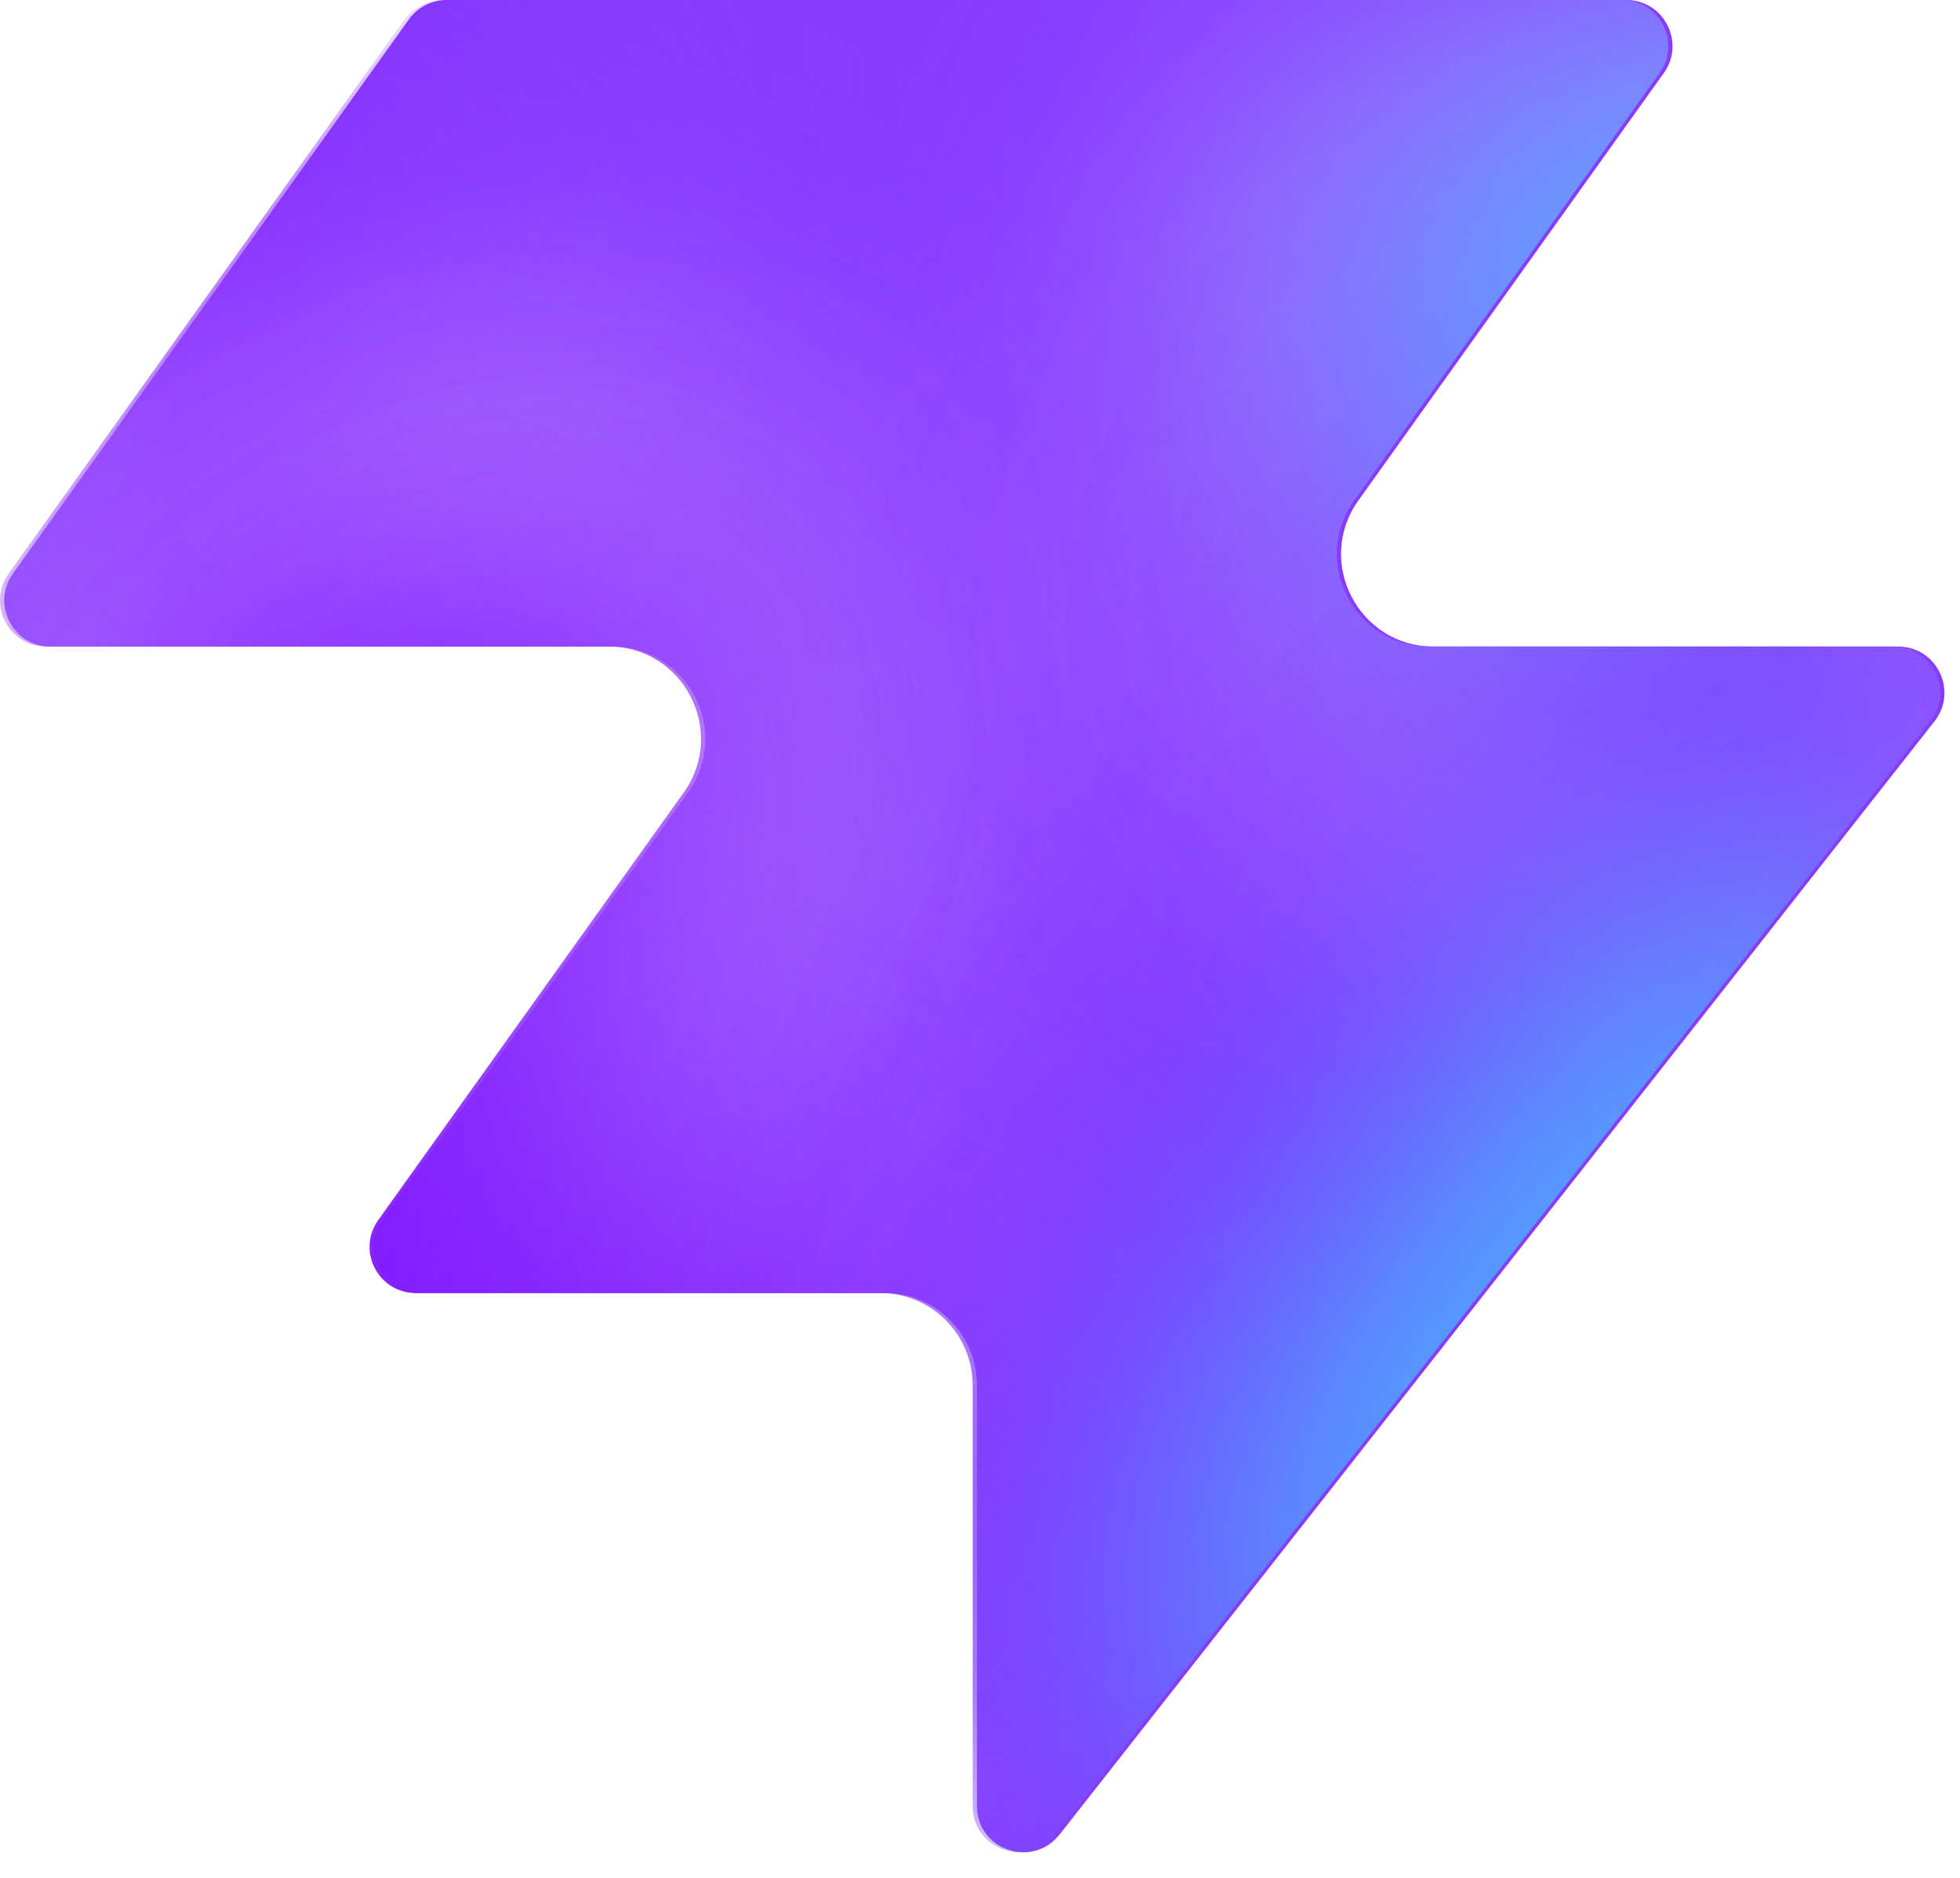
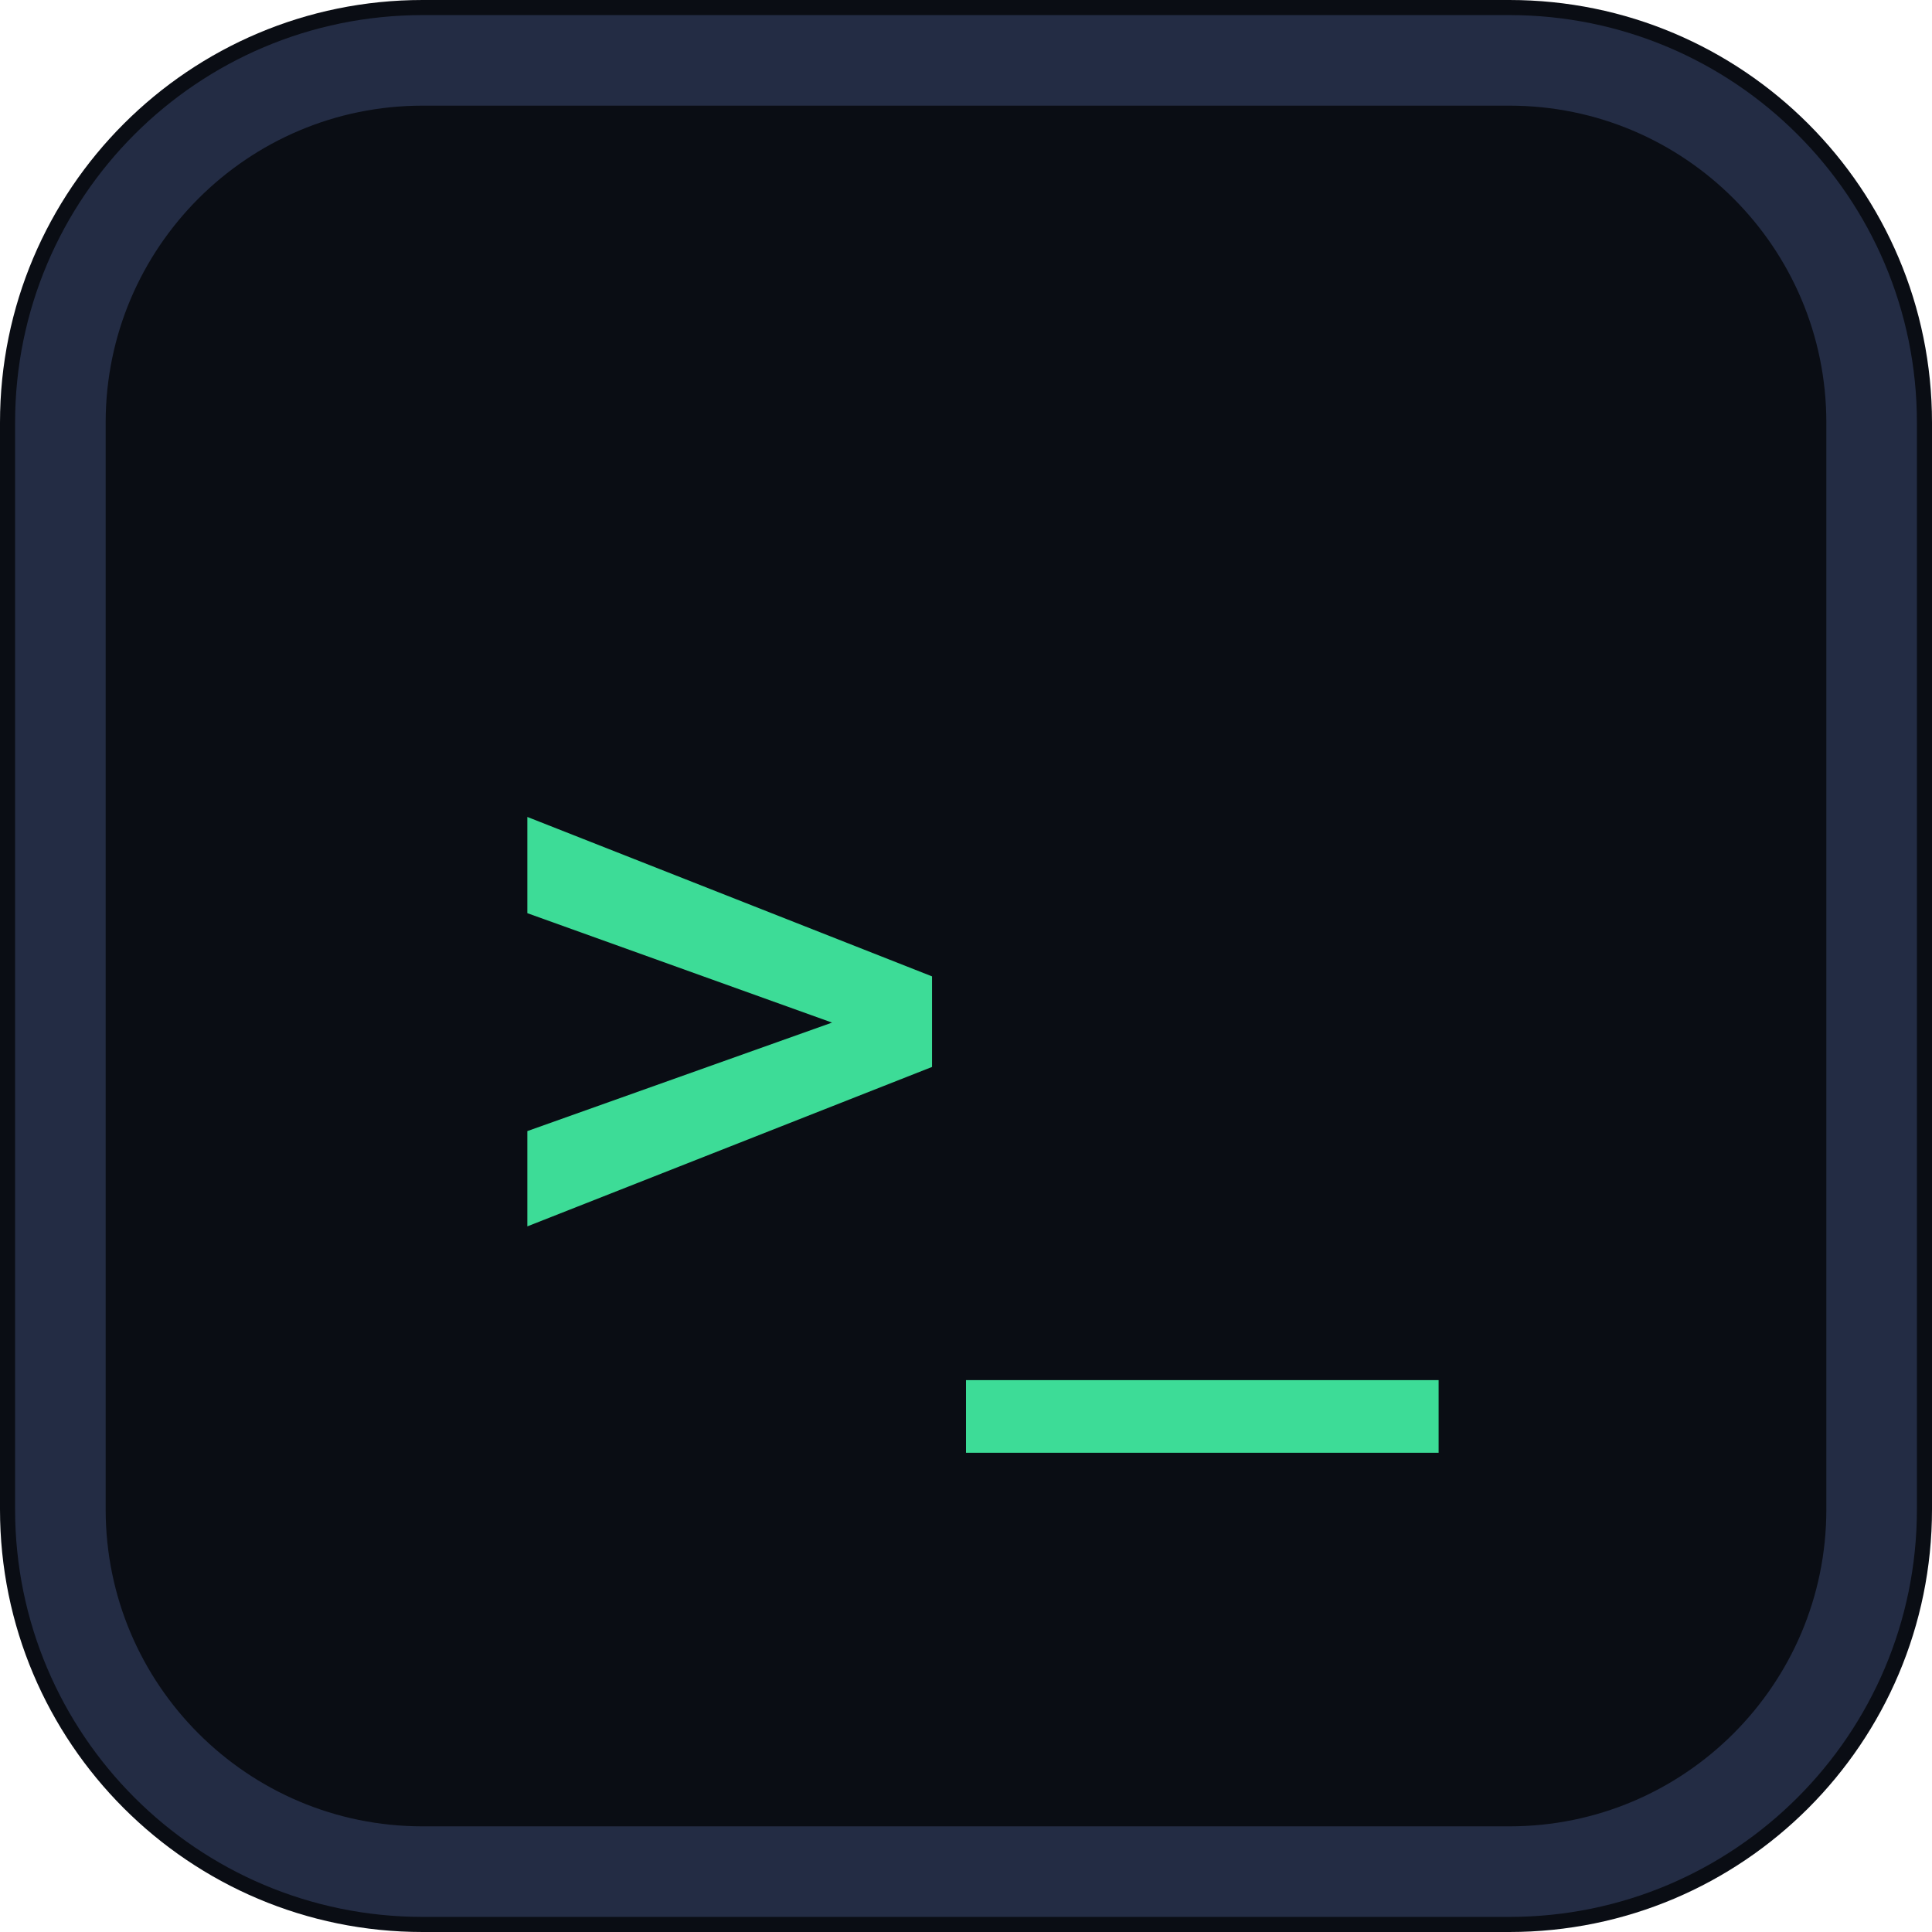
- <svg xmlns="http://www.w3.org/2000/svg" width="48" height="46" fill="none" viewBox="0 0 48 46">
-   <path fill="#863bff" d="M25.946 44.938c-.664.845-2.021.375-2.021-.698V33.937a2.26 2.26 0 0 0-2.262-2.262H10.287c-.92 0-1.456-1.04-.92-1.788l7.48-10.471c1.07-1.497 0-3.578-1.842-3.578H1.237c-.92 0-1.456-1.04-.92-1.788L10.013.474c.214-.297.556-.474.92-.474h28.894c.92 0 1.456 1.04.92 1.788l-7.48 10.471c-1.07 1.498 0 3.579 1.842 3.579h11.377c.943 0 1.473 1.088.89 1.83L25.947 44.94z" style="fill:#863bff;fill:color(display-p3 .525 .23 1);fill-opacity:1" />
-   <mask id="a" width="48" height="46" x="0" y="0" maskUnits="userSpaceOnUse" style="mask-type:alpha">
-     <path fill="#000" d="M25.842 44.938c-.664.844-2.021.375-2.021-.698V33.937a2.26 2.26 0 0 0-2.262-2.262H10.183c-.92 0-1.456-1.04-.92-1.788l7.48-10.471c1.07-1.498 0-3.579-1.842-3.579H1.133c-.92 0-1.456-1.04-.92-1.787L9.91.473c.214-.297.556-.474.92-.474h28.894c.92 0 1.456 1.04.92 1.788l-7.48 10.471c-1.07 1.498 0 3.578 1.842 3.578h11.377c.943 0 1.473 1.088.89 1.832L25.843 44.94z" style="fill:#000;fill-opacity:1" />
-   </mask>
-   <g mask="url(#a)">
-     <g filter="url(#b)">
-       <ellipse cx="5.508" cy="14.704" fill="#ede6ff" rx="5.508" ry="14.704" style="fill:#ede6ff;fill:color(display-p3 .927 .903 1);fill-opacity:1" transform="matrix(.00324 1 1 -.00324 -4.47 31.516)" />
-     </g>
-     <g filter="url(#c)">
-       <ellipse cx="10.399" cy="29.851" fill="#ede6ff" rx="10.399" ry="29.851" style="fill:#ede6ff;fill:color(display-p3 .927 .903 1);fill-opacity:1" transform="matrix(.00324 1 1 -.00324 -39.328 7.883)" />
-     </g>
-     <g filter="url(#d)">
-       <ellipse cx="5.508" cy="30.487" fill="#7e14ff" rx="5.508" ry="30.487" style="fill:#7e14ff;fill:color(display-p3 .492 .077 1);fill-opacity:1" transform="rotate(89.814 -25.913 -14.639)scale(1 -1)" />
-     </g>
-     <g filter="url(#e)">
-       <ellipse cx="5.508" cy="30.599" fill="#7e14ff" rx="5.508" ry="30.599" style="fill:#7e14ff;fill:color(display-p3 .492 .077 1);fill-opacity:1" transform="rotate(89.814 -32.644 -3.334)scale(1 -1)" />
-     </g>
-     <g filter="url(#f)">
-       <ellipse cx="5.508" cy="30.599" fill="#7e14ff" rx="5.508" ry="30.599" style="fill:#7e14ff;fill:color(display-p3 .492 .077 1);fill-opacity:1" transform="matrix(.00324 1 1 -.00324 -34.34 30.47)" />
-     </g>
-     <g filter="url(#g)">
-       <ellipse cx="14.072" cy="22.078" fill="#ede6ff" rx="14.072" ry="22.078" style="fill:#ede6ff;fill:color(display-p3 .927 .903 1);fill-opacity:1" transform="rotate(93.35 24.506 48.493)scale(-1 1)" />
-     </g>
-     <g filter="url(#h)">
-       <ellipse cx="3.47" cy="21.501" fill="#7e14ff" rx="3.47" ry="21.501" style="fill:#7e14ff;fill:color(display-p3 .492 .077 1);fill-opacity:1" transform="rotate(89.009 28.708 47.59)scale(-1 1)" />
-     </g>
-     <g filter="url(#i)">
-       <ellipse cx="3.47" cy="21.501" fill="#7e14ff" rx="3.47" ry="21.501" style="fill:#7e14ff;fill:color(display-p3 .492 .077 1);fill-opacity:1" transform="rotate(89.009 28.708 47.59)scale(-1 1)" />
-     </g>
-     <g filter="url(#j)">
-       <ellipse cx=".387" cy="8.972" fill="#7e14ff" rx="4.407" ry="29.108" style="fill:#7e14ff;fill:color(display-p3 .492 .077 1);fill-opacity:1" transform="rotate(39.51 .387 8.972)" />
-     </g>
-     <g filter="url(#k)">
-       <ellipse cx="47.523" cy="-6.092" fill="#7e14ff" rx="4.407" ry="29.108" style="fill:#7e14ff;fill:color(display-p3 .492 .077 1);fill-opacity:1" transform="rotate(37.892 47.523 -6.092)" />
-     </g>
-     <g filter="url(#l)">
-       <ellipse cx="41.412" cy="6.333" fill="#47bfff" rx="5.971" ry="9.665" style="fill:#47bfff;fill:color(display-p3 .28 .748 1);fill-opacity:1" transform="rotate(37.892 41.412 6.333)" />
-     </g>
-     <g filter="url(#m)">
-       <ellipse cx="-1.879" cy="38.332" fill="#7e14ff" rx="4.407" ry="29.108" style="fill:#7e14ff;fill:color(display-p3 .492 .077 1);fill-opacity:1" transform="rotate(37.892 -1.88 38.332)" />
-     </g>
-     <g filter="url(#n)">
-       <ellipse cx="-1.879" cy="38.332" fill="#7e14ff" rx="4.407" ry="29.108" style="fill:#7e14ff;fill:color(display-p3 .492 .077 1);fill-opacity:1" transform="rotate(37.892 -1.88 38.332)" />
-     </g>
-     <g filter="url(#o)">
-       <ellipse cx="35.651" cy="29.907" fill="#7e14ff" rx="4.407" ry="29.108" style="fill:#7e14ff;fill:color(display-p3 .492 .077 1);fill-opacity:1" transform="rotate(37.892 35.651 29.907)" />
-     </g>
-     <g filter="url(#p)">
-       <ellipse cx="38.418" cy="32.4" fill="#47bfff" rx="5.971" ry="15.297" style="fill:#47bfff;fill:color(display-p3 .28 .748 1);fill-opacity:1" transform="rotate(37.892 38.418 32.4)" />
-     </g>
-   </g>
-   <defs>
-     <filter id="b" width="60.045" height="41.654" x="-19.77" y="16.149" color-interpolation-filters="sRGB" filterUnits="userSpaceOnUse">
-       <feFlood flood-opacity="0" result="BackgroundImageFix" />
-       <feBlend in="SourceGraphic" in2="BackgroundImageFix" result="shape" />
-       <feGaussianBlur result="effect1_foregroundBlur_2002_17158" stdDeviation="7.659" />
-     </filter>
-     <filter id="c" width="90.34" height="51.437" x="-54.613" y="-7.533" color-interpolation-filters="sRGB" filterUnits="userSpaceOnUse">
-       <feFlood flood-opacity="0" result="BackgroundImageFix" />
-       <feBlend in="SourceGraphic" in2="BackgroundImageFix" result="shape" />
-       <feGaussianBlur result="effect1_foregroundBlur_2002_17158" stdDeviation="7.659" />
-     </filter>
-     <filter id="d" width="79.355" height="29.4" x="-49.64" y="2.03" color-interpolation-filters="sRGB" filterUnits="userSpaceOnUse">
-       <feFlood flood-opacity="0" result="BackgroundImageFix" />
-       <feBlend in="SourceGraphic" in2="BackgroundImageFix" result="shape" />
-       <feGaussianBlur result="effect1_foregroundBlur_2002_17158" stdDeviation="4.596" />
-     </filter>
-     <filter id="e" width="79.579" height="29.4" x="-45.045" y="20.029" color-interpolation-filters="sRGB" filterUnits="userSpaceOnUse">
-       <feFlood flood-opacity="0" result="BackgroundImageFix" />
-       <feBlend in="SourceGraphic" in2="BackgroundImageFix" result="shape" />
-       <feGaussianBlur result="effect1_foregroundBlur_2002_17158" stdDeviation="4.596" />
-     </filter>
-     <filter id="f" width="79.579" height="29.4" x="-43.513" y="21.178" color-interpolation-filters="sRGB" filterUnits="userSpaceOnUse">
-       <feFlood flood-opacity="0" result="BackgroundImageFix" />
-       <feBlend in="SourceGraphic" in2="BackgroundImageFix" result="shape" />
-       <feGaussianBlur result="effect1_foregroundBlur_2002_17158" stdDeviation="4.596" />
-     </filter>
-     <filter id="g" width="74.749" height="58.852" x="15.756" y="-17.901" color-interpolation-filters="sRGB" filterUnits="userSpaceOnUse">
-       <feFlood flood-opacity="0" result="BackgroundImageFix" />
-       <feBlend in="SourceGraphic" in2="BackgroundImageFix" result="shape" />
-       <feGaussianBlur result="effect1_foregroundBlur_2002_17158" stdDeviation="7.659" />
-     </filter>
-     <filter id="h" width="61.377" height="25.362" x="23.548" y="2.284" color-interpolation-filters="sRGB" filterUnits="userSpaceOnUse">
-       <feFlood flood-opacity="0" result="BackgroundImageFix" />
-       <feBlend in="SourceGraphic" in2="BackgroundImageFix" result="shape" />
-       <feGaussianBlur result="effect1_foregroundBlur_2002_17158" stdDeviation="4.596" />
-     </filter>
-     <filter id="i" width="61.377" height="25.362" x="23.548" y="2.284" color-interpolation-filters="sRGB" filterUnits="userSpaceOnUse">
-       <feFlood flood-opacity="0" result="BackgroundImageFix" />
-       <feBlend in="SourceGraphic" in2="BackgroundImageFix" result="shape" />
-       <feGaussianBlur result="effect1_foregroundBlur_2002_17158" stdDeviation="4.596" />
-     </filter>
-     <filter id="j" width="56.045" height="63.649" x="-27.636" y="-22.853" color-interpolation-filters="sRGB" filterUnits="userSpaceOnUse">
-       <feFlood flood-opacity="0" result="BackgroundImageFix" />
-       <feBlend in="SourceGraphic" in2="BackgroundImageFix" result="shape" />
-       <feGaussianBlur result="effect1_foregroundBlur_2002_17158" stdDeviation="4.596" />
-     </filter>
-     <filter id="k" width="54.814" height="64.646" x="20.116" y="-38.415" color-interpolation-filters="sRGB" filterUnits="userSpaceOnUse">
-       <feFlood flood-opacity="0" result="BackgroundImageFix" />
-       <feBlend in="SourceGraphic" in2="BackgroundImageFix" result="shape" />
-       <feGaussianBlur result="effect1_foregroundBlur_2002_17158" stdDeviation="4.596" />
-     </filter>
-     <filter id="l" width="33.541" height="35.313" x="24.641" y="-11.323" color-interpolation-filters="sRGB" filterUnits="userSpaceOnUse">
-       <feFlood flood-opacity="0" result="BackgroundImageFix" />
-       <feBlend in="SourceGraphic" in2="BackgroundImageFix" result="shape" />
-       <feGaussianBlur result="effect1_foregroundBlur_2002_17158" stdDeviation="4.596" />
-     </filter>
-     <filter id="m" width="54.814" height="64.646" x="-29.286" y="6.009" color-interpolation-filters="sRGB" filterUnits="userSpaceOnUse">
-       <feFlood flood-opacity="0" result="BackgroundImageFix" />
-       <feBlend in="SourceGraphic" in2="BackgroundImageFix" result="shape" />
-       <feGaussianBlur result="effect1_foregroundBlur_2002_17158" stdDeviation="4.596" />
-     </filter>
-     <filter id="n" width="54.814" height="64.646" x="-29.286" y="6.009" color-interpolation-filters="sRGB" filterUnits="userSpaceOnUse">
-       <feFlood flood-opacity="0" result="BackgroundImageFix" />
-       <feBlend in="SourceGraphic" in2="BackgroundImageFix" result="shape" />
-       <feGaussianBlur result="effect1_foregroundBlur_2002_17158" stdDeviation="4.596" />
-     </filter>
-     <filter id="o" width="54.814" height="64.646" x="8.244" y="-2.416" color-interpolation-filters="sRGB" filterUnits="userSpaceOnUse">
-       <feFlood flood-opacity="0" result="BackgroundImageFix" />
-       <feBlend in="SourceGraphic" in2="BackgroundImageFix" result="shape" />
-       <feGaussianBlur result="effect1_foregroundBlur_2002_17158" stdDeviation="4.596" />
-     </filter>
-     <filter id="p" width="39.409" height="43.623" x="18.713" y="10.588" color-interpolation-filters="sRGB" filterUnits="userSpaceOnUse">
-       <feFlood flood-opacity="0" result="BackgroundImageFix" />
-       <feBlend in="SourceGraphic" in2="BackgroundImageFix" result="shape" />
-       <feGaussianBlur result="effect1_foregroundBlur_2002_17158" stdDeviation="4.596" />
-     </filter>
-   </defs>
+ <svg xmlns="http://www.w3.org/2000/svg" viewBox="0 0 32 32">
+   <rect width="32" height="32" rx="7" fill="#0a0d14" />
+   <rect x="1" y="1" width="30" height="30" rx="6" fill="none" stroke="#232c44" stroke-width="1.5" />
+   <text x="16" y="21" font-family="monospace" font-size="13" font-weight="700" text-anchor="middle" fill="#3ddc97">&gt;_</text>
</svg>
